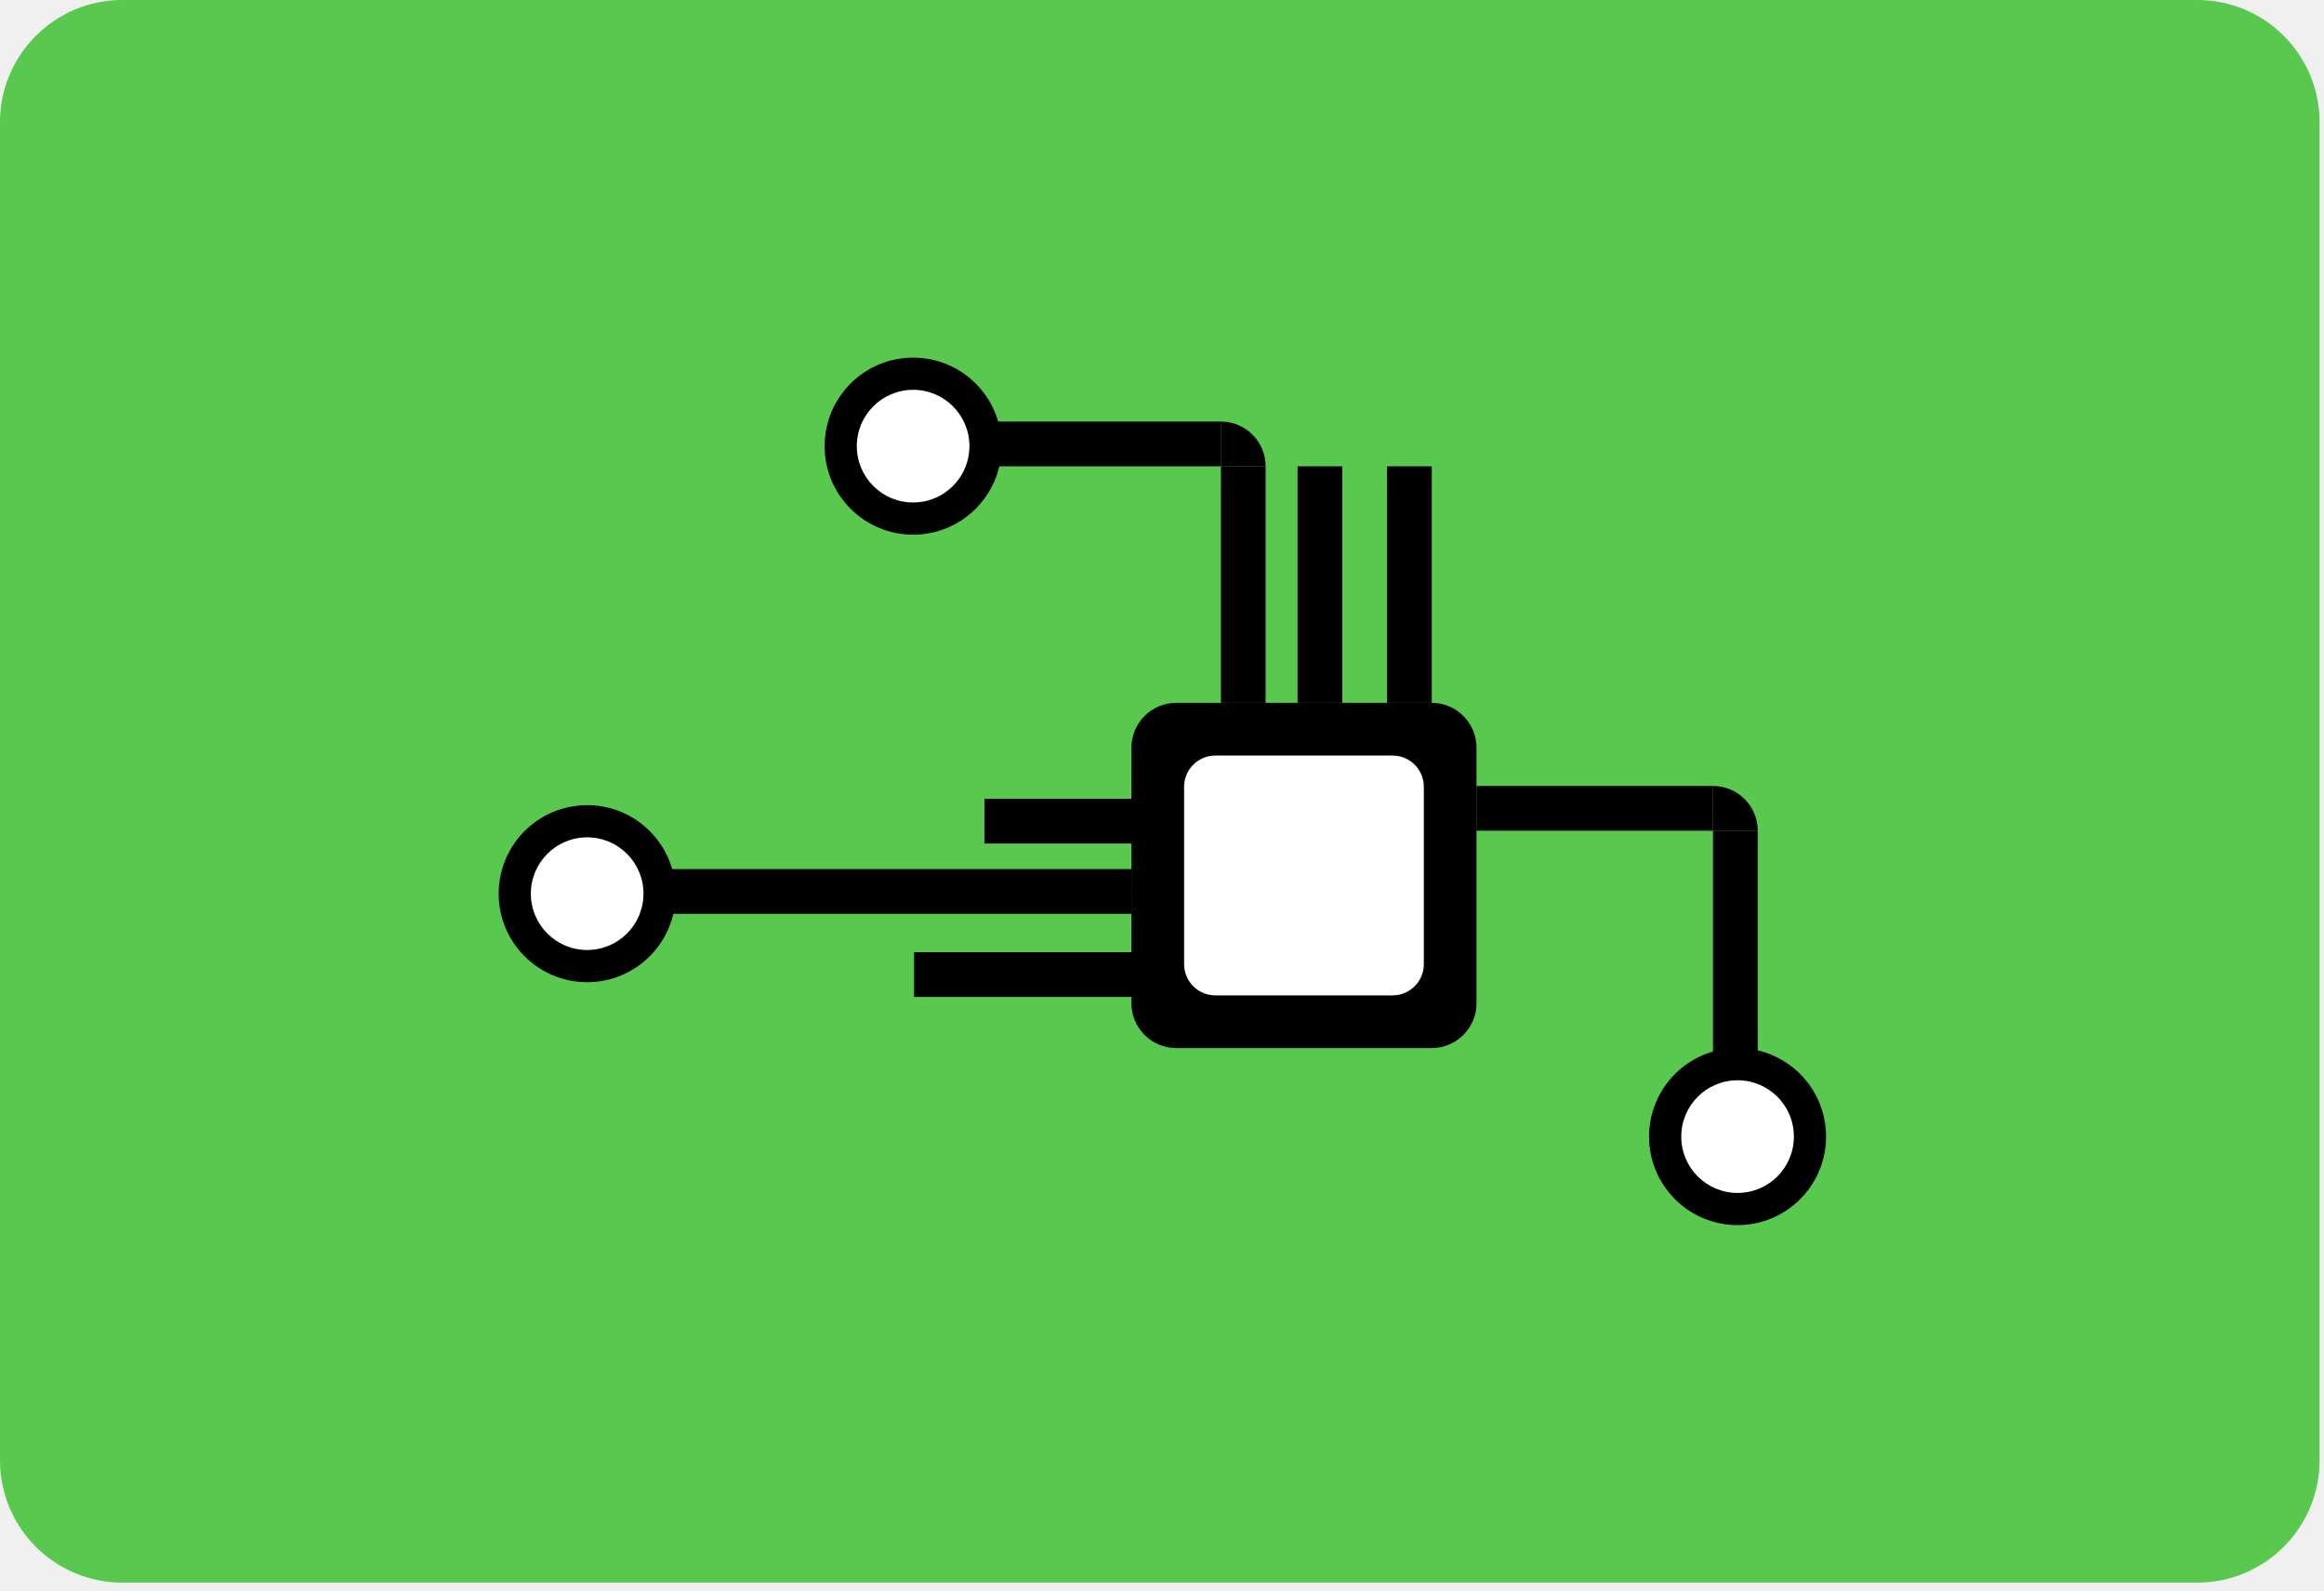
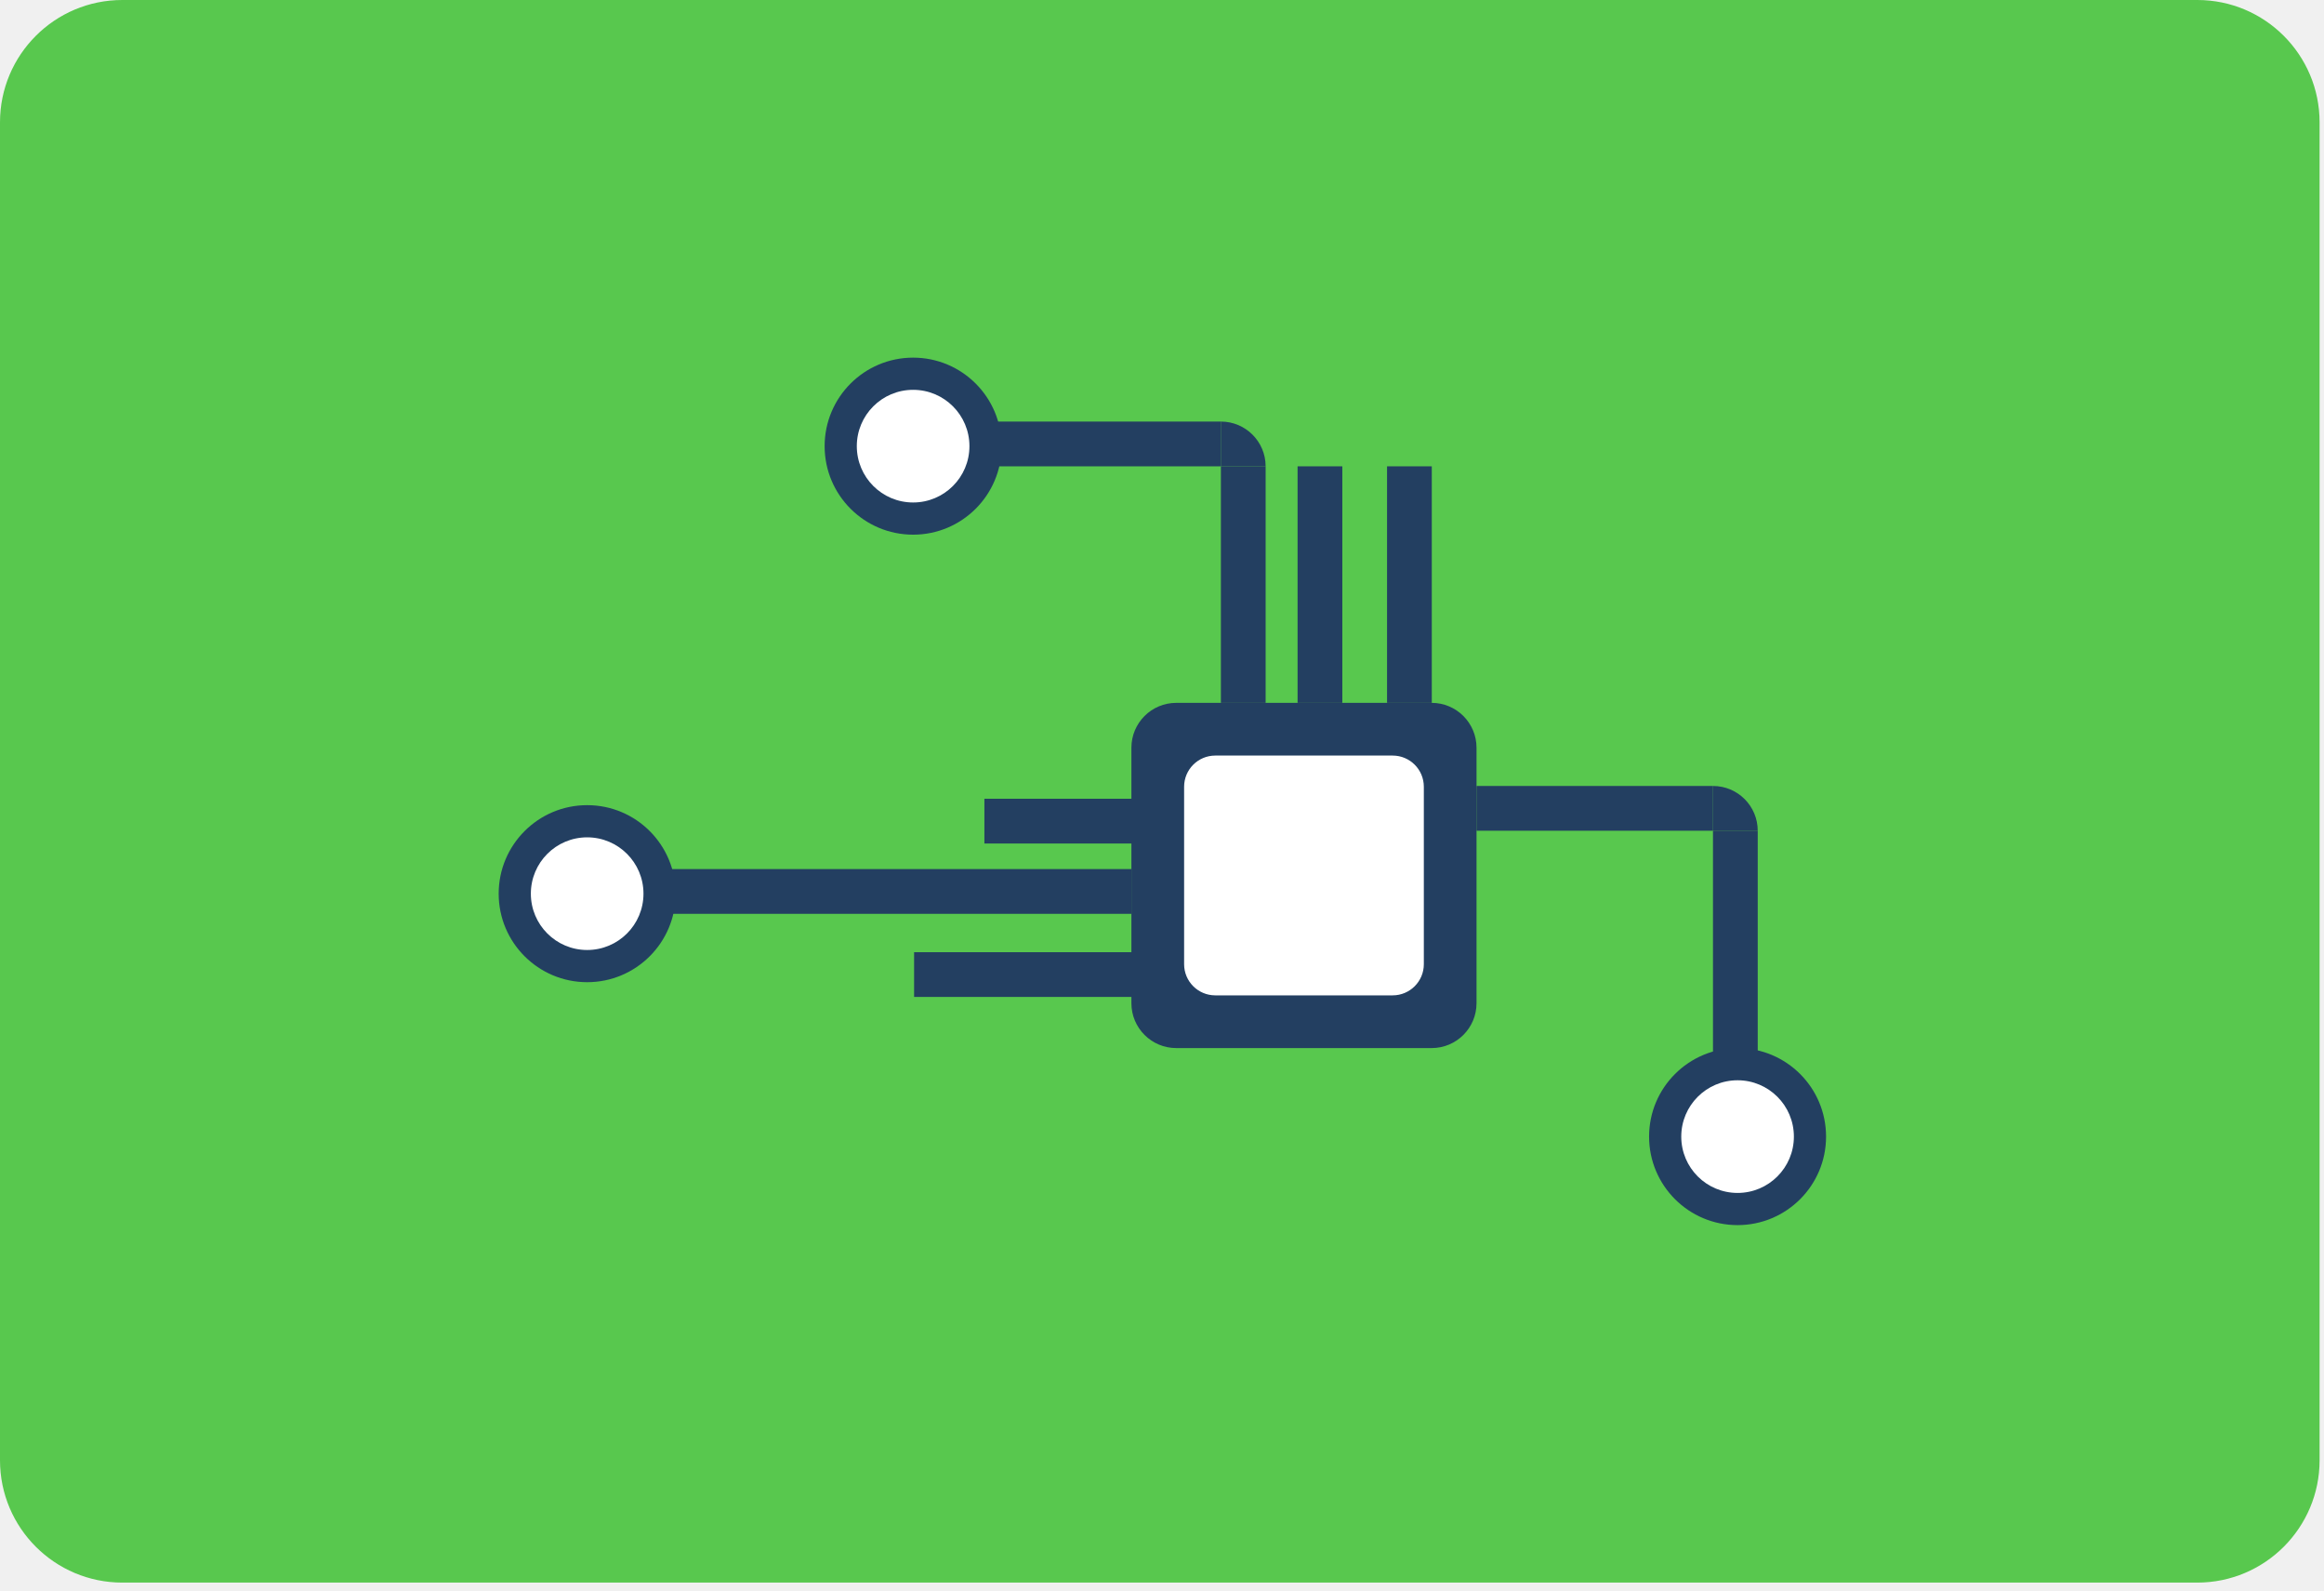
<svg xmlns="http://www.w3.org/2000/svg" width="247" height="169" viewBox="0 0 247 169" fill="none">
  <rect width="246.531" height="168.154" rx="13" fill="#58C84E" />
-   <circle cx="62.405" cy="94.954" r="9.405" transform="rotate(-90 62.4052 94.9541)" fill="black" />
+   <circle cx="62.405" cy="94.954" r="9.405" transform="rotate(-90 62.4052 94.9541)" fill="#233F61" />
  <circle cx="62.405" cy="94.954" r="5.985" transform="rotate(-90 62.4051 94.9538)" fill="white" />
-   <rect x="69.304" y="97.096" width="4.755" height="50.945" transform="rotate(-90 69.3037 97.0959)" fill="black" />
-   <rect x="104.624" y="89.624" width="4.755" height="16.302" transform="rotate(-90 104.624 89.6243)" fill="black" />
-   <rect x="97.152" y="105.927" width="4.755" height="23.774" transform="rotate(-90 97.1523 105.927)" fill="black" />
-   <rect x="186.815" y="113.399" width="4.755" height="25.133" transform="rotate(180 186.815 113.399)" fill="black" />
-   <circle cx="184.673" cy="120.766" r="9.405" transform="rotate(180 184.673 120.766)" fill="black" />
+   <rect x="69.304" y="97.096" width="4.755" height="50.945" transform="rotate(-90 69.3037 97.0959)" fill="#233F61" />
+   <rect x="104.624" y="89.624" width="4.755" height="16.302" transform="rotate(-90 104.624 89.6243)" fill="#233F61" />
+   <rect x="97.152" y="105.927" width="4.755" height="23.774" transform="rotate(-90 97.1523 105.927)" fill="#233F61" />
+   <rect x="186.815" y="113.399" width="4.755" height="25.133" transform="rotate(180 186.815 113.399)" fill="#233F61" />
+   <circle cx="184.673" cy="120.766" r="9.405" transform="rotate(180 184.673 120.766)" fill="#233F61" />
  <circle cx="184.673" cy="120.766" r="5.985" transform="rotate(180 184.673 120.766)" fill="white" />
-   <rect x="182.06" y="88.266" width="25.133" height="4.755" transform="rotate(180 182.06 88.2661)" fill="black" />
-   <path d="M186.815 88.266L182.061 88.266L182.061 83.511V83.511C184.687 83.511 186.815 85.64 186.815 88.266V88.266Z" fill="black" />
-   <circle r="9.405" transform="matrix(4.37114e-08 1 1 -4.37114e-08 97.0488 47.4052)" fill="black" />
+   <rect x="182.06" y="88.266" width="25.133" height="4.755" transform="rotate(180 182.06 88.2661)" fill="#233F61" />
+   <path d="M186.815 88.266L182.061 88.266L182.061 83.511V83.511C184.687 83.511 186.815 85.64 186.815 88.266V88.266Z" fill="#233F61" />
+   <circle r="9.405" transform="matrix(4.37114e-08 1 1 -4.37114e-08 97.0488 47.4052)" fill="#233F61" />
  <circle r="5.985" transform="matrix(4.37114e-08 1 1 -4.37114e-08 97.0486 47.4048)" fill="white" />
-   <rect width="4.755" height="25.133" transform="matrix(4.37114e-08 1 1 -4.37114e-08 104.626 44.7925)" fill="black" />
-   <rect width="25.133" height="4.755" transform="matrix(4.37114e-08 1 1 -4.37114e-08 129.759 49.5474)" fill="black" />
-   <rect width="25.133" height="4.755" transform="matrix(4.37114e-08 1 1 -4.37114e-08 137.909 49.5474)" fill="black" />
-   <rect width="25.133" height="4.755" transform="matrix(4.37114e-08 1 1 -4.37114e-08 147.419 49.5474)" fill="black" />
-   <path d="M129.759 44.792L129.759 49.547L134.514 49.547V49.547C134.514 46.921 132.385 44.792 129.759 44.792V44.792Z" fill="black" />
-   <rect x="120.248" y="74.68" width="36.68" height="36.68" rx="4.767" fill="black" />
+   <rect width="4.755" height="25.133" transform="matrix(4.37114e-08 1 1 -4.37114e-08 104.626 44.7925)" fill="#233F61" />
+   <rect width="25.133" height="4.755" transform="matrix(4.37114e-08 1 1 -4.37114e-08 129.759 49.5474)" fill="#233F61" />
+   <rect width="25.133" height="4.755" transform="matrix(4.37114e-08 1 1 -4.37114e-08 137.909 49.5474)" fill="#233F61" />
+   <rect width="25.133" height="4.755" transform="matrix(4.37114e-08 1 1 -4.37114e-08 147.419 49.5474)" fill="#233F61" />
+   <path d="M129.759 44.792L129.759 49.547L134.514 49.547V49.547C134.514 46.921 132.385 44.792 129.759 44.792V44.792Z" fill="#233F61" />
+   <rect x="120.248" y="74.68" width="36.68" height="36.68" rx="4.767" fill="#233F61" />
  <rect x="125.85" y="80.281" width="25.478" height="25.478" rx="3.311" fill="white" />
</svg>
